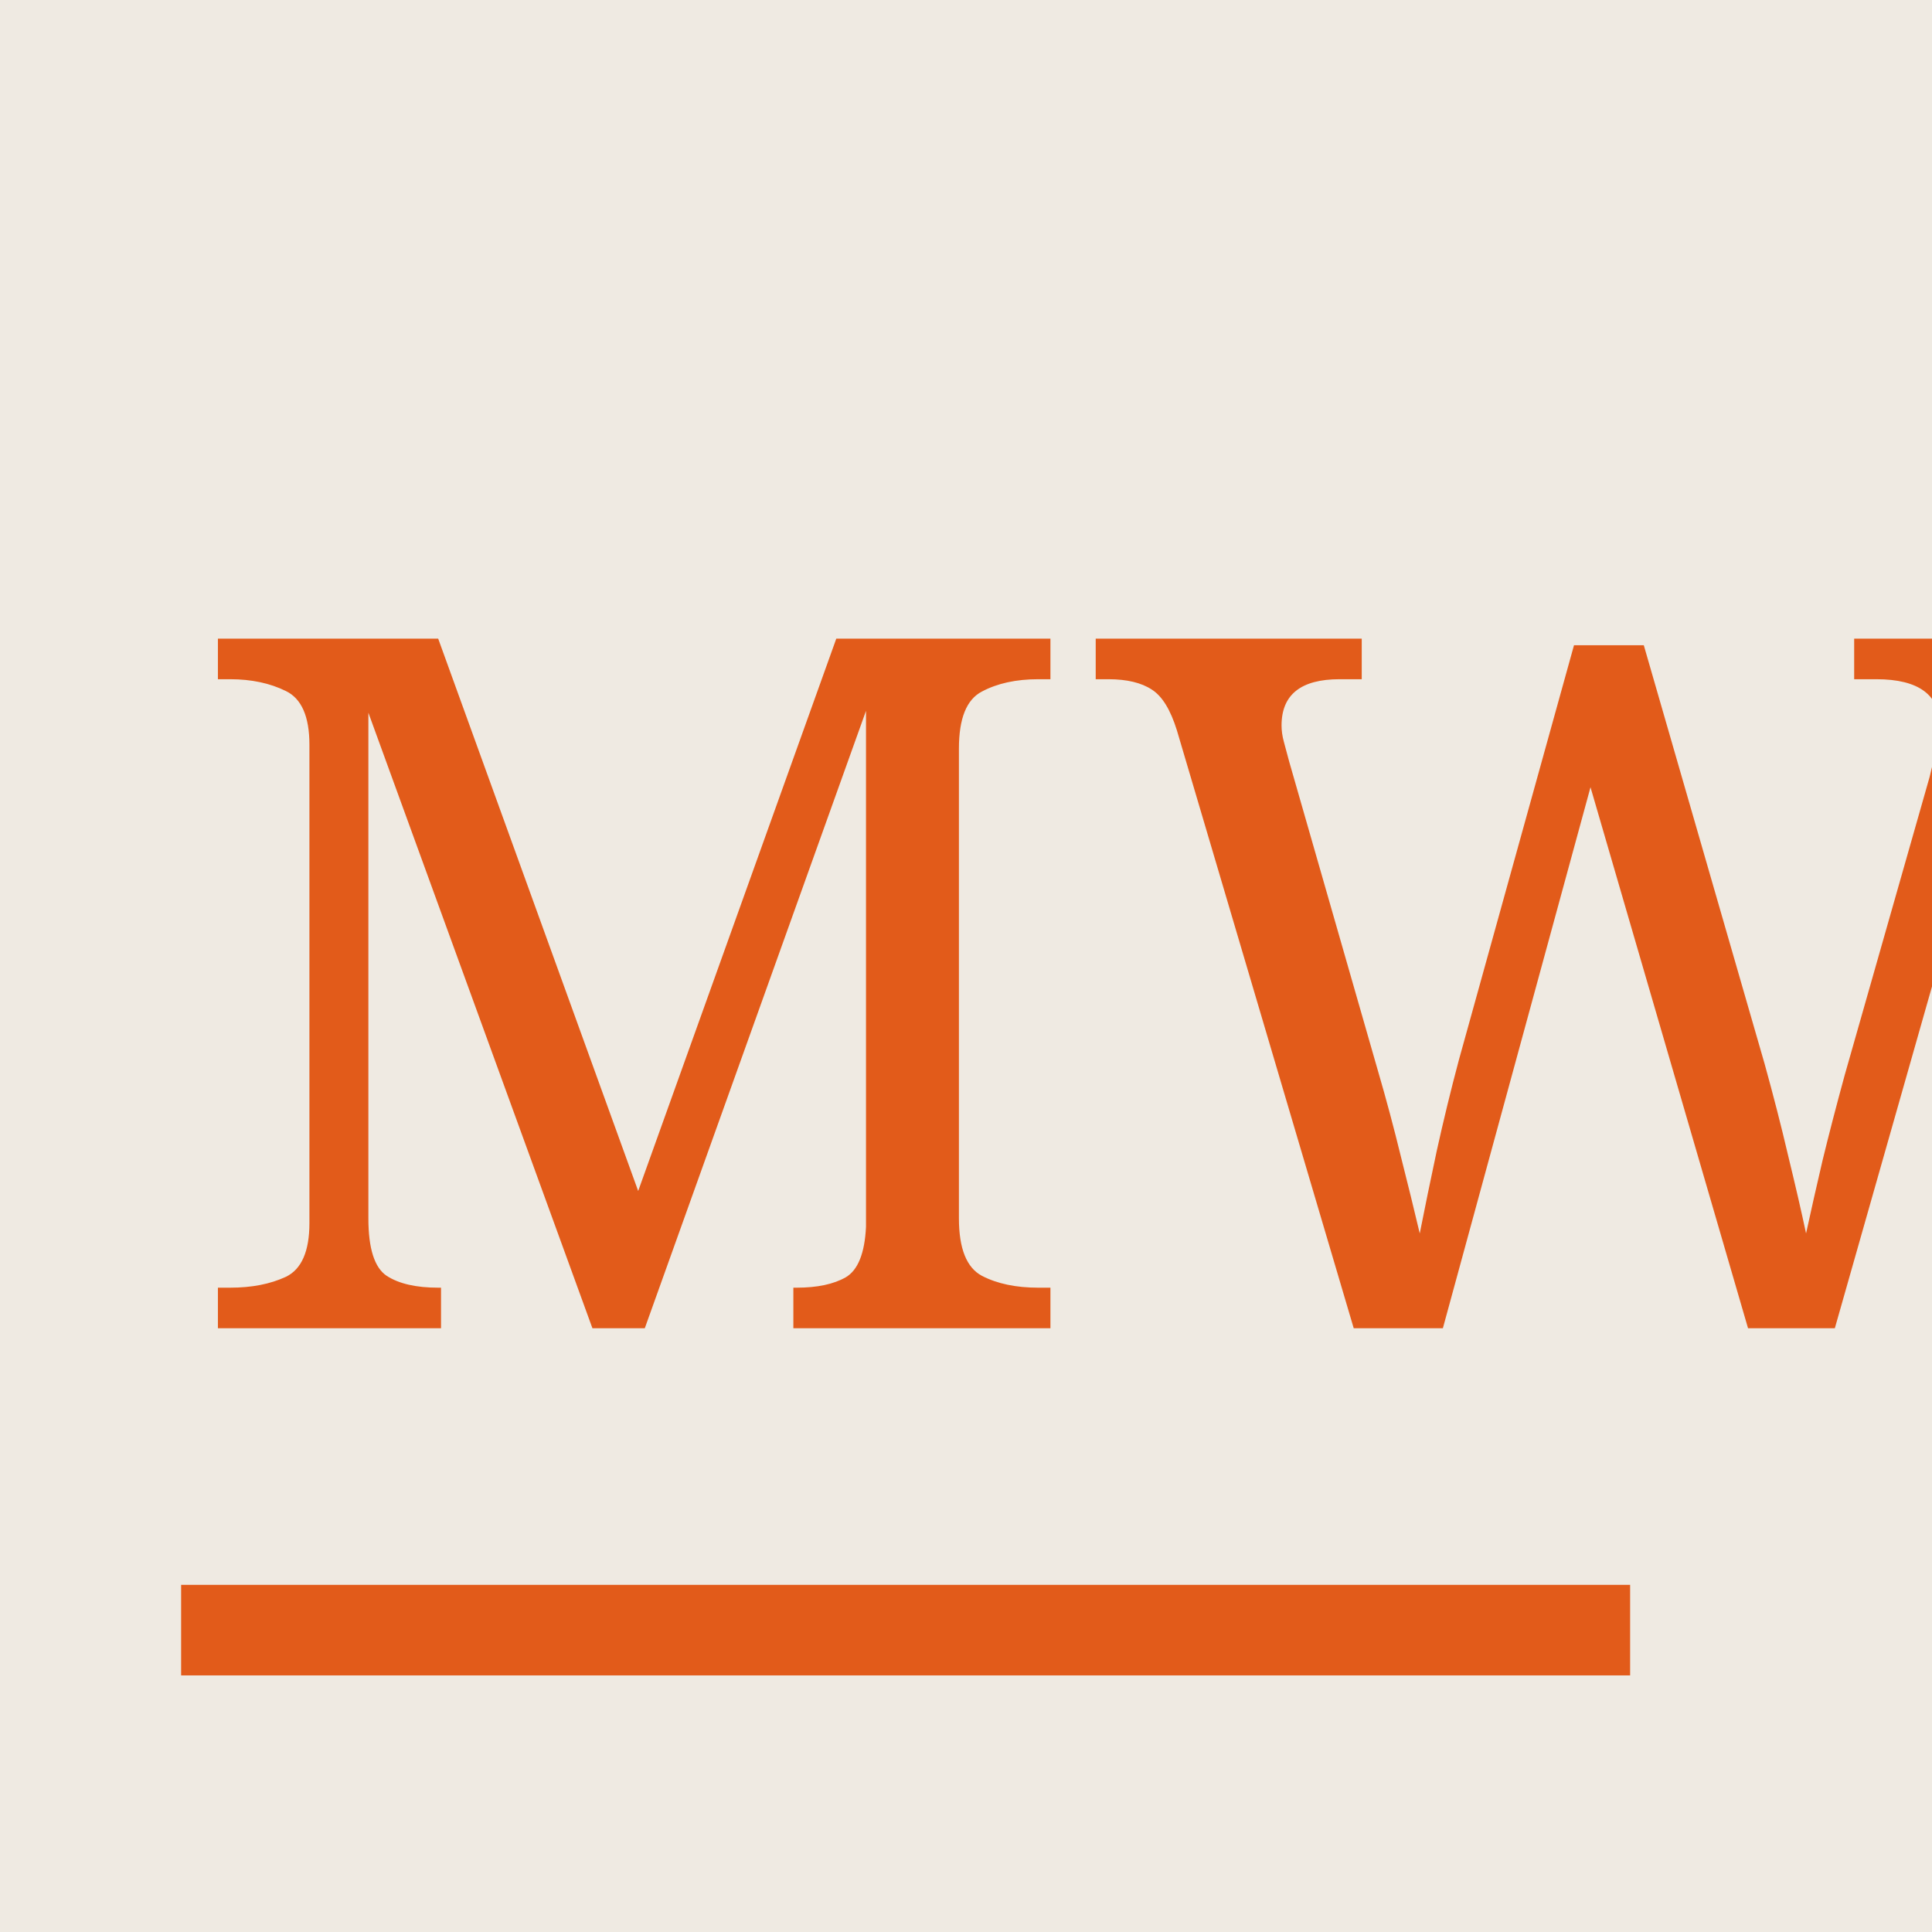
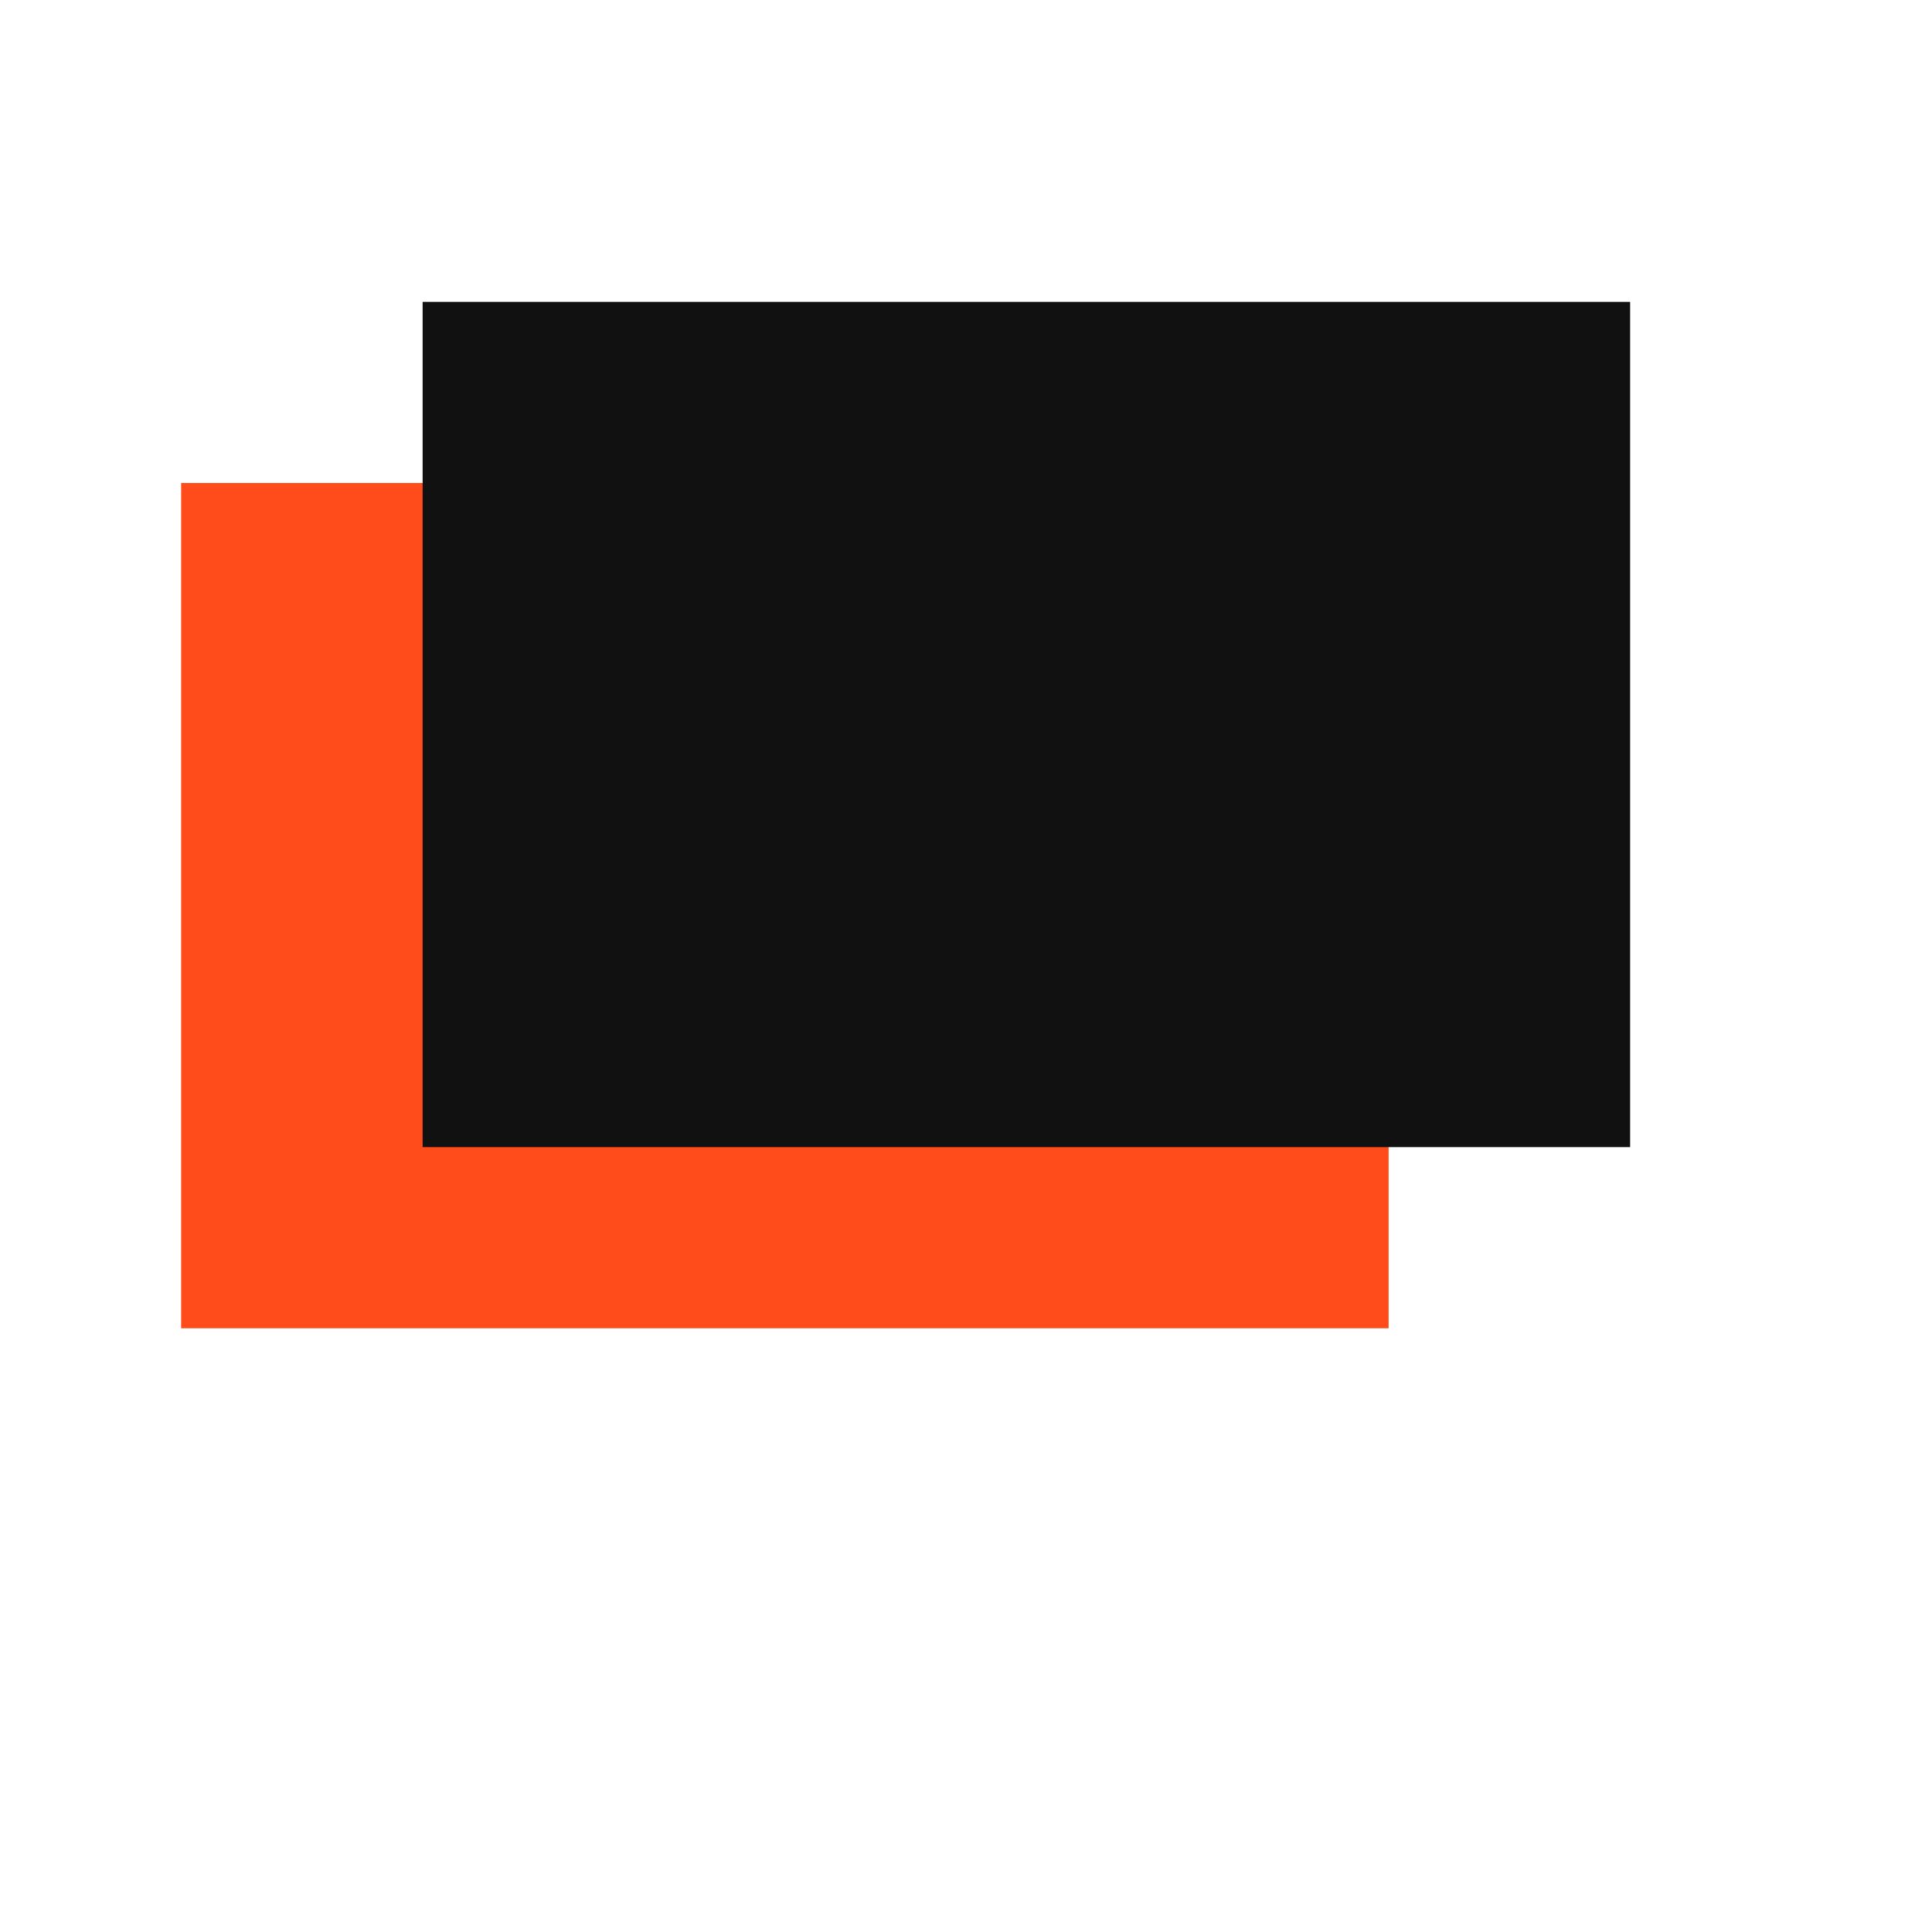
<svg xmlns="http://www.w3.org/2000/svg" viewBox="0 0 64 64">
-   <rect width="64" height="64" fill="#efeae2" />
-   <text x="6" y="44" fill="#e25b1a" font-family="Georgia, serif" font-size="32">MW</text>
-   <line x1="6" y1="54" x2="54" y2="54" stroke="#e25b1a" stroke-width="3" />
+   <rect width="64" height="64" fill="#ffffff" />
+   <rect x="6" y="16" width="40" height="28" fill="#ff4c1a" />
+   <rect x="14" y="10" width="40" height="28" fill="#111111" />
</svg>
